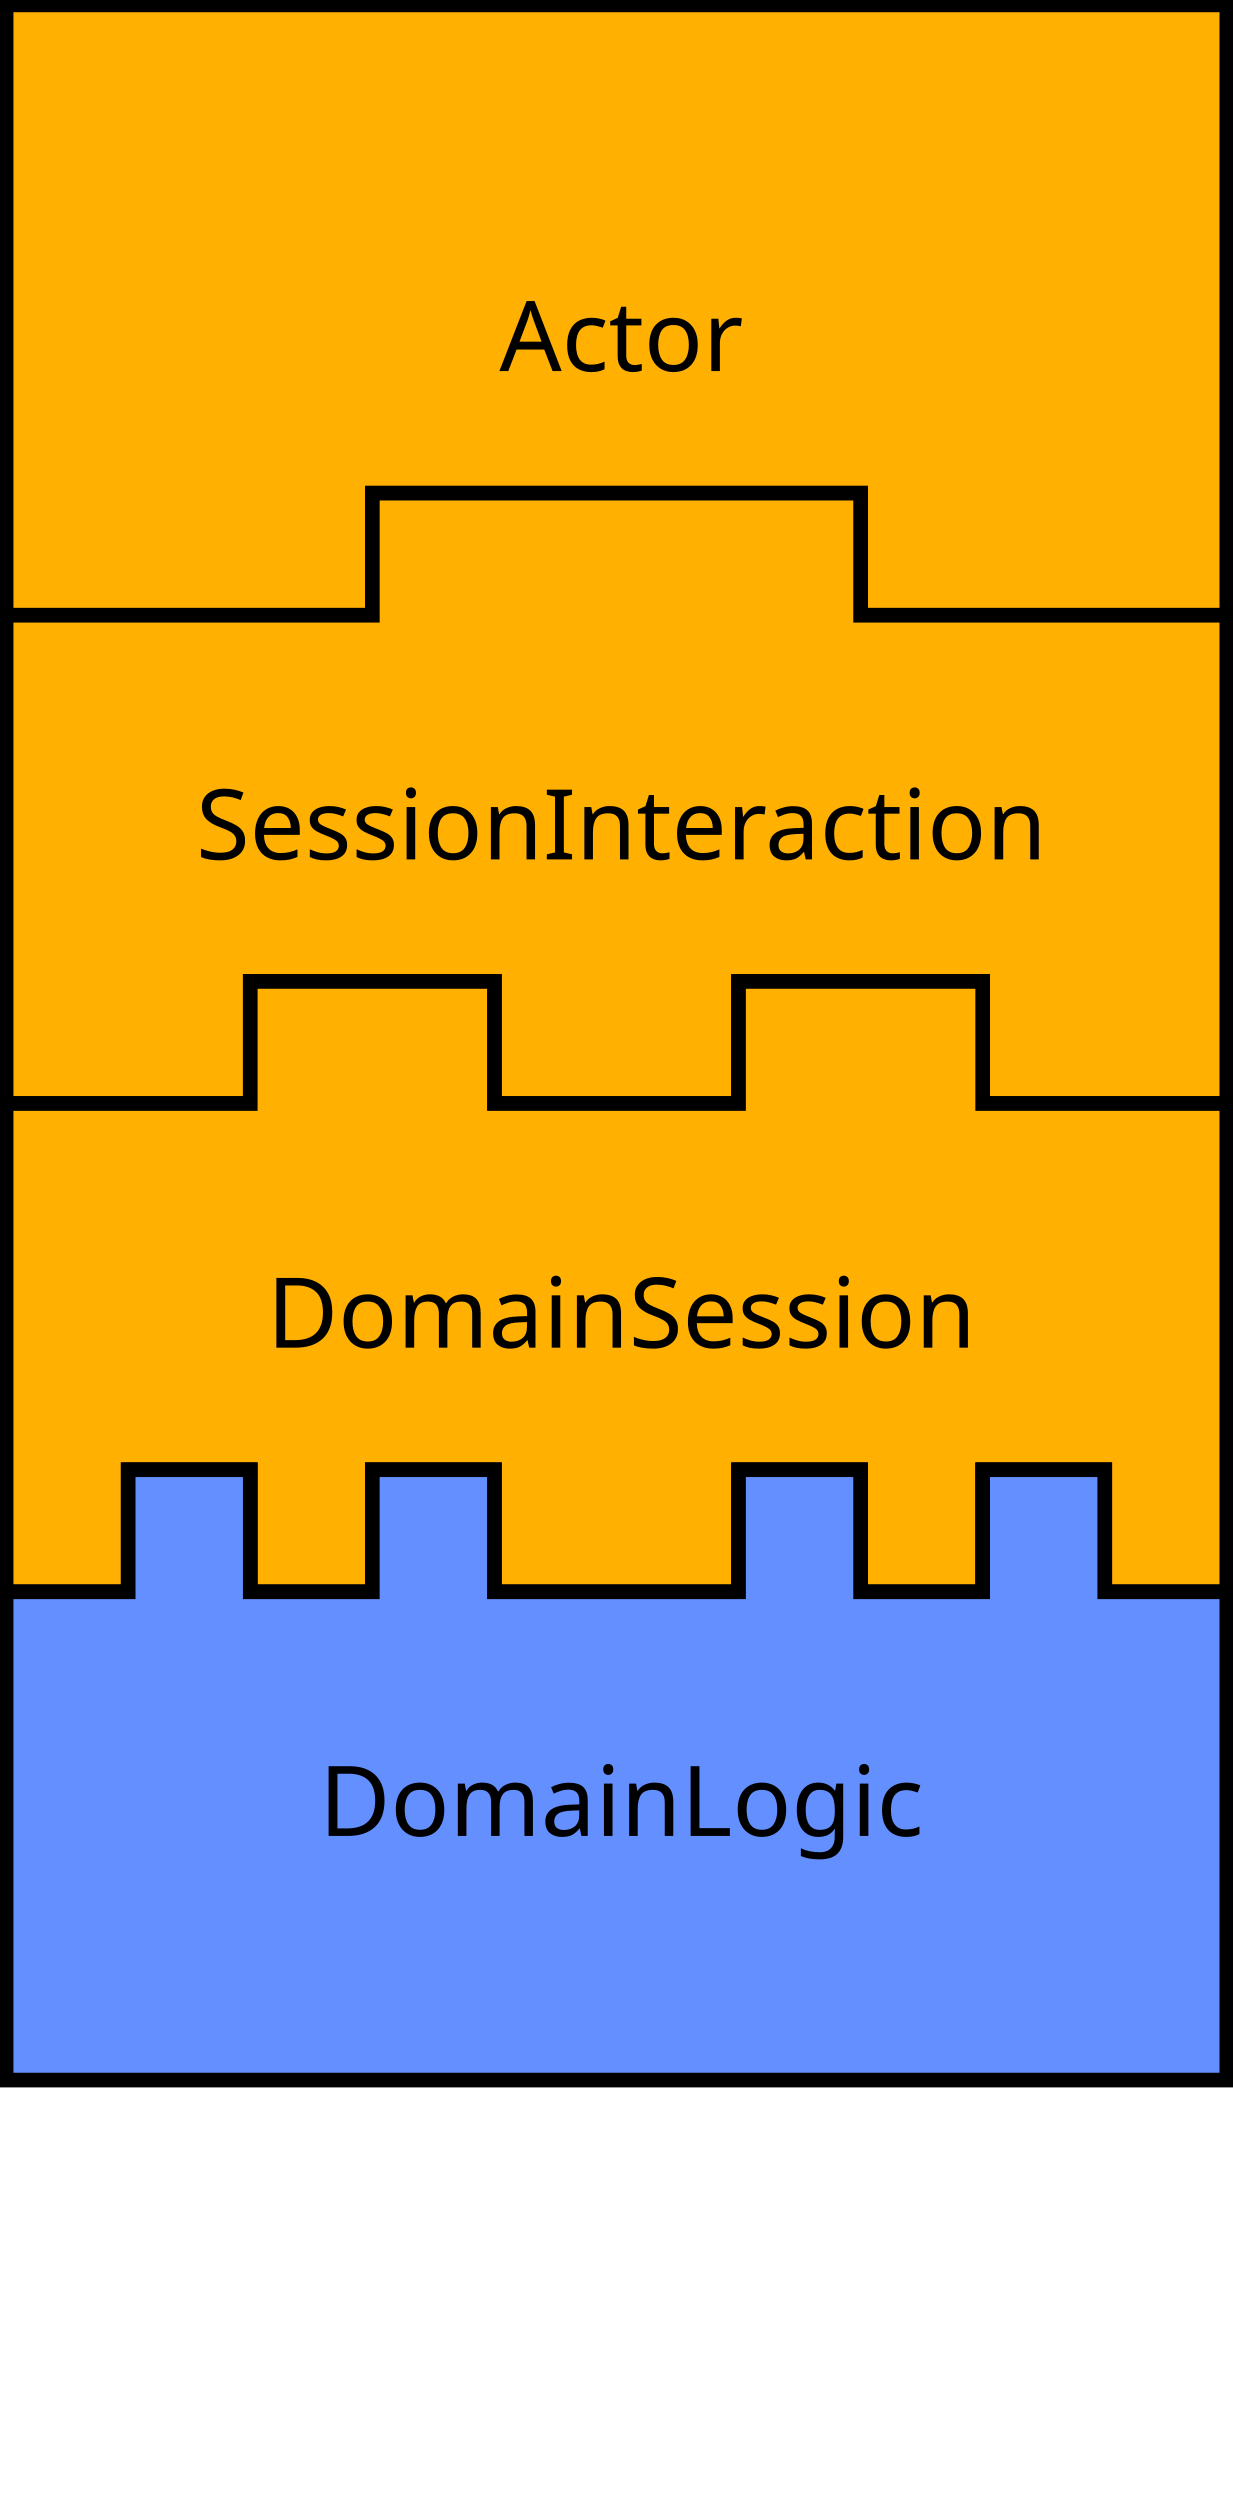
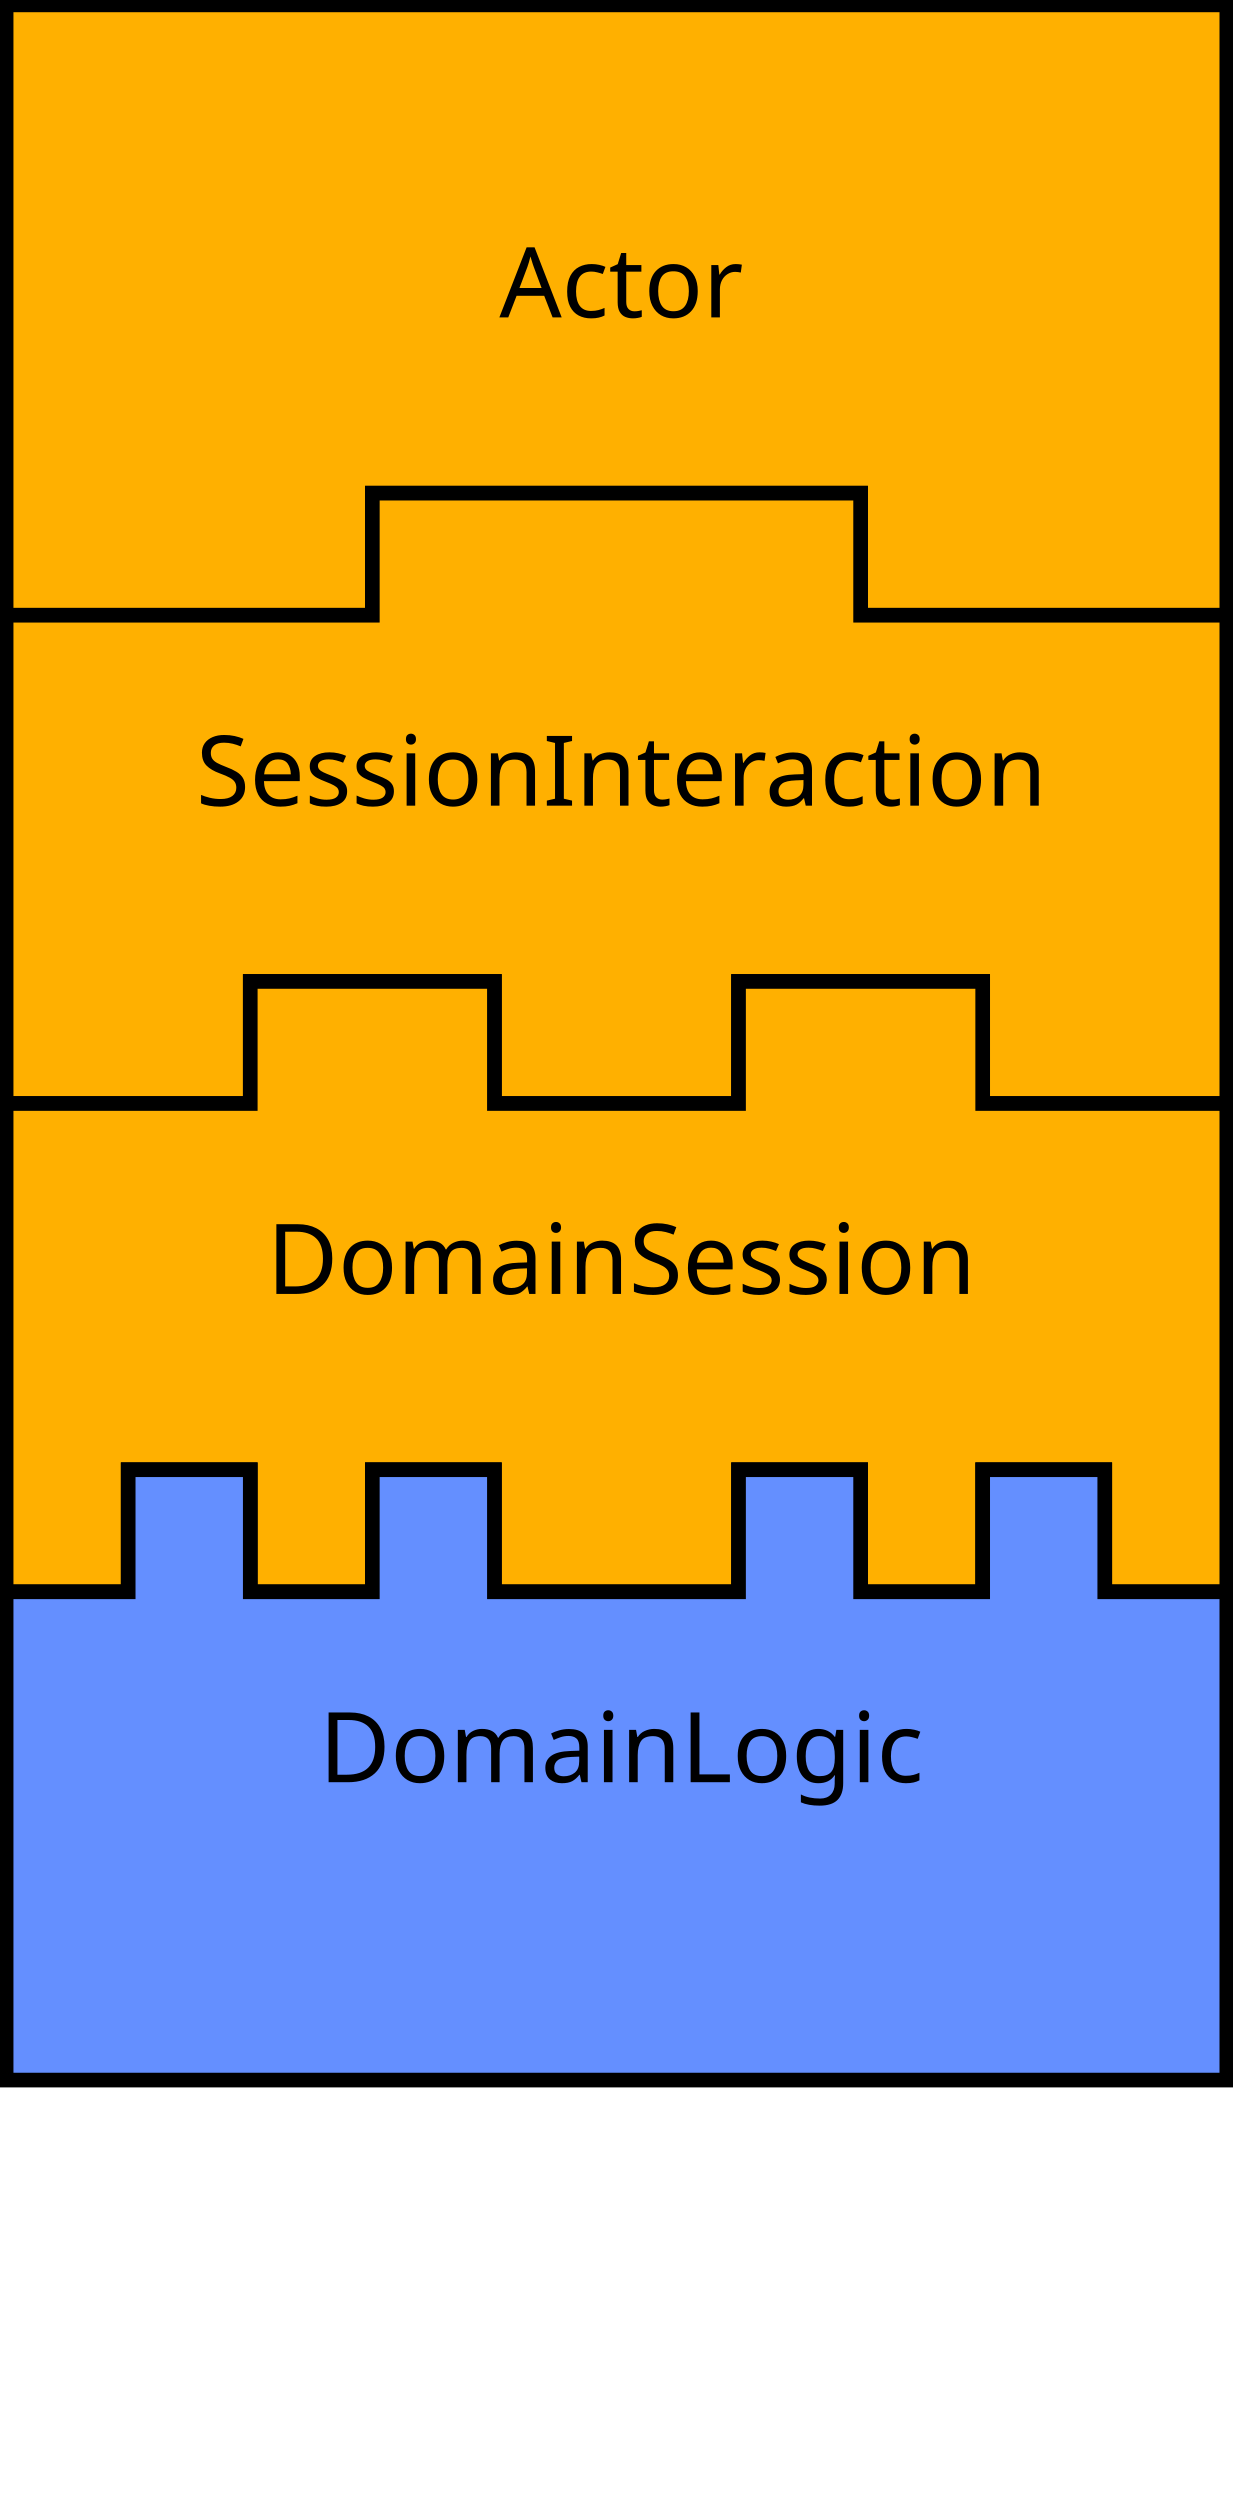
<svg xmlns="http://www.w3.org/2000/svg" viewBox="-2 -2 504 1024" width="506" height="1026">
  <defs>
    <style type="text/css">
text {
  font-size: 40px;
  font-family: sans-serif;
  fill: #000000;
}

path {
  stroke: #000000;
  stroke-width: 6px;
}

/*
IBM palette for colour-blind people
https://davidmathlogic.com/colorblind/#%23648FFF-%23785EF0-%23DC267F-%23FE6100-%23FFB000
*/

.test {
  fill: #FFB000;
}

.infrastructure {
  fill: #DC267F;
}

.production {
  fill: #648FFF;
}

    </style>
  </defs>
  <g transform="translate(0, 0)" class="test">
    <path stroke="#000000" stroke-width="4" d="M 0 0 l 50 0 l 50 0 l 50 0 l 50 0 l 50 0 l 50 0 l 50 0 l 50 0 l 50 0 l 50 0 l 0 50 l 0 150 l 0 50 l -50 0 l -50 0 l -50 0 l 0 -50 l -50 0 l -50 0 l -50 0 l -50 0 l 0 50 l -50 0 l -50 0 l -50 0 z" />
-     <text x="50%" y="150" alignment-baseline="middle" text-anchor="middle">Actor</text>
+     <text x="50%" y="128" alignment-baseline="middle" text-anchor="middle">Actor</text>
  </g>
  <g transform="translate(0, 200)" class="test">
    <path stroke="#000000" stroke-width="4" d="M 0 50 l 50 0 l 50 0 l 50 0 l 0 -50 l 50 0 l 50 0 l 50 0 l 50 0 l 0 50 l 50 0 l 50 0 l 50 0 l 0 150 l 0 50 l -50 0 l -50 0 l 0 -50 l -50 0 l -50 0 l 0 50 l -50 0 l -50 0 l 0 -50 l -50 0 l -50 0 l 0 50 l -50 0 l -50 0 z" />
-     <text x="50%" y="150" alignment-baseline="middle" text-anchor="middle">SessionInteraction</text>
+     <text x="50%" y="128" alignment-baseline="middle" text-anchor="middle">SessionInteraction</text>
  </g>
  <g transform="translate(0, 400)" class="test">
    <path stroke="#000000" stroke-width="4" d="M 0 50 l 50 0 l 50 0 l 0 -50 l 50 0 l 50 0 l 0 50 l 50 0 l 50 0 l 0 -50 l 50 0 l 50 0 l 0 50 l 50 0 l 50 0 l 0 150 l 0 50 l -50 0 l 0 -50 l -50 0 l 0 50 l -50 0 l 0 -50 l -50 0 l 0 50 l -50 0 l -50 0 l 0 -50 l -50 0 l 0 50 l -50 0 l 0 -50 l -50 0 l 0 50 l -50 0 z" />
-     <text x="50%" y="150" alignment-baseline="middle" text-anchor="middle">DomainSession</text>
+     <text x="50%" y="128" alignment-baseline="middle" text-anchor="middle">DomainSession</text>
  </g>
  <g transform="translate(0, 600)" class="production">
    <path stroke="#000000" stroke-width="4" d="M 0 50 l 50 0 l 0 -50 l 50 0 l 0 50 l 50 0 l 0 -50 l 50 0 l 0 50 l 50 0 l 50 0 l 0 -50 l 50 0 l 0 50 l 50 0 l 0 -50 l 50 0 l 0 50 l 50 0 l 0 150 l 0 50 l -50 0 l -50 0 l -50 0 l -50 0 l -50 0 l -50 0 l -50 0 l -50 0 l -50 0 l -50 0 z" />
-     <text x="50%" y="150" alignment-baseline="middle" text-anchor="middle">DomainLogic</text>
+     <text x="50%" y="128" alignment-baseline="middle" text-anchor="middle">DomainLogic</text>
  </g>
</svg>
